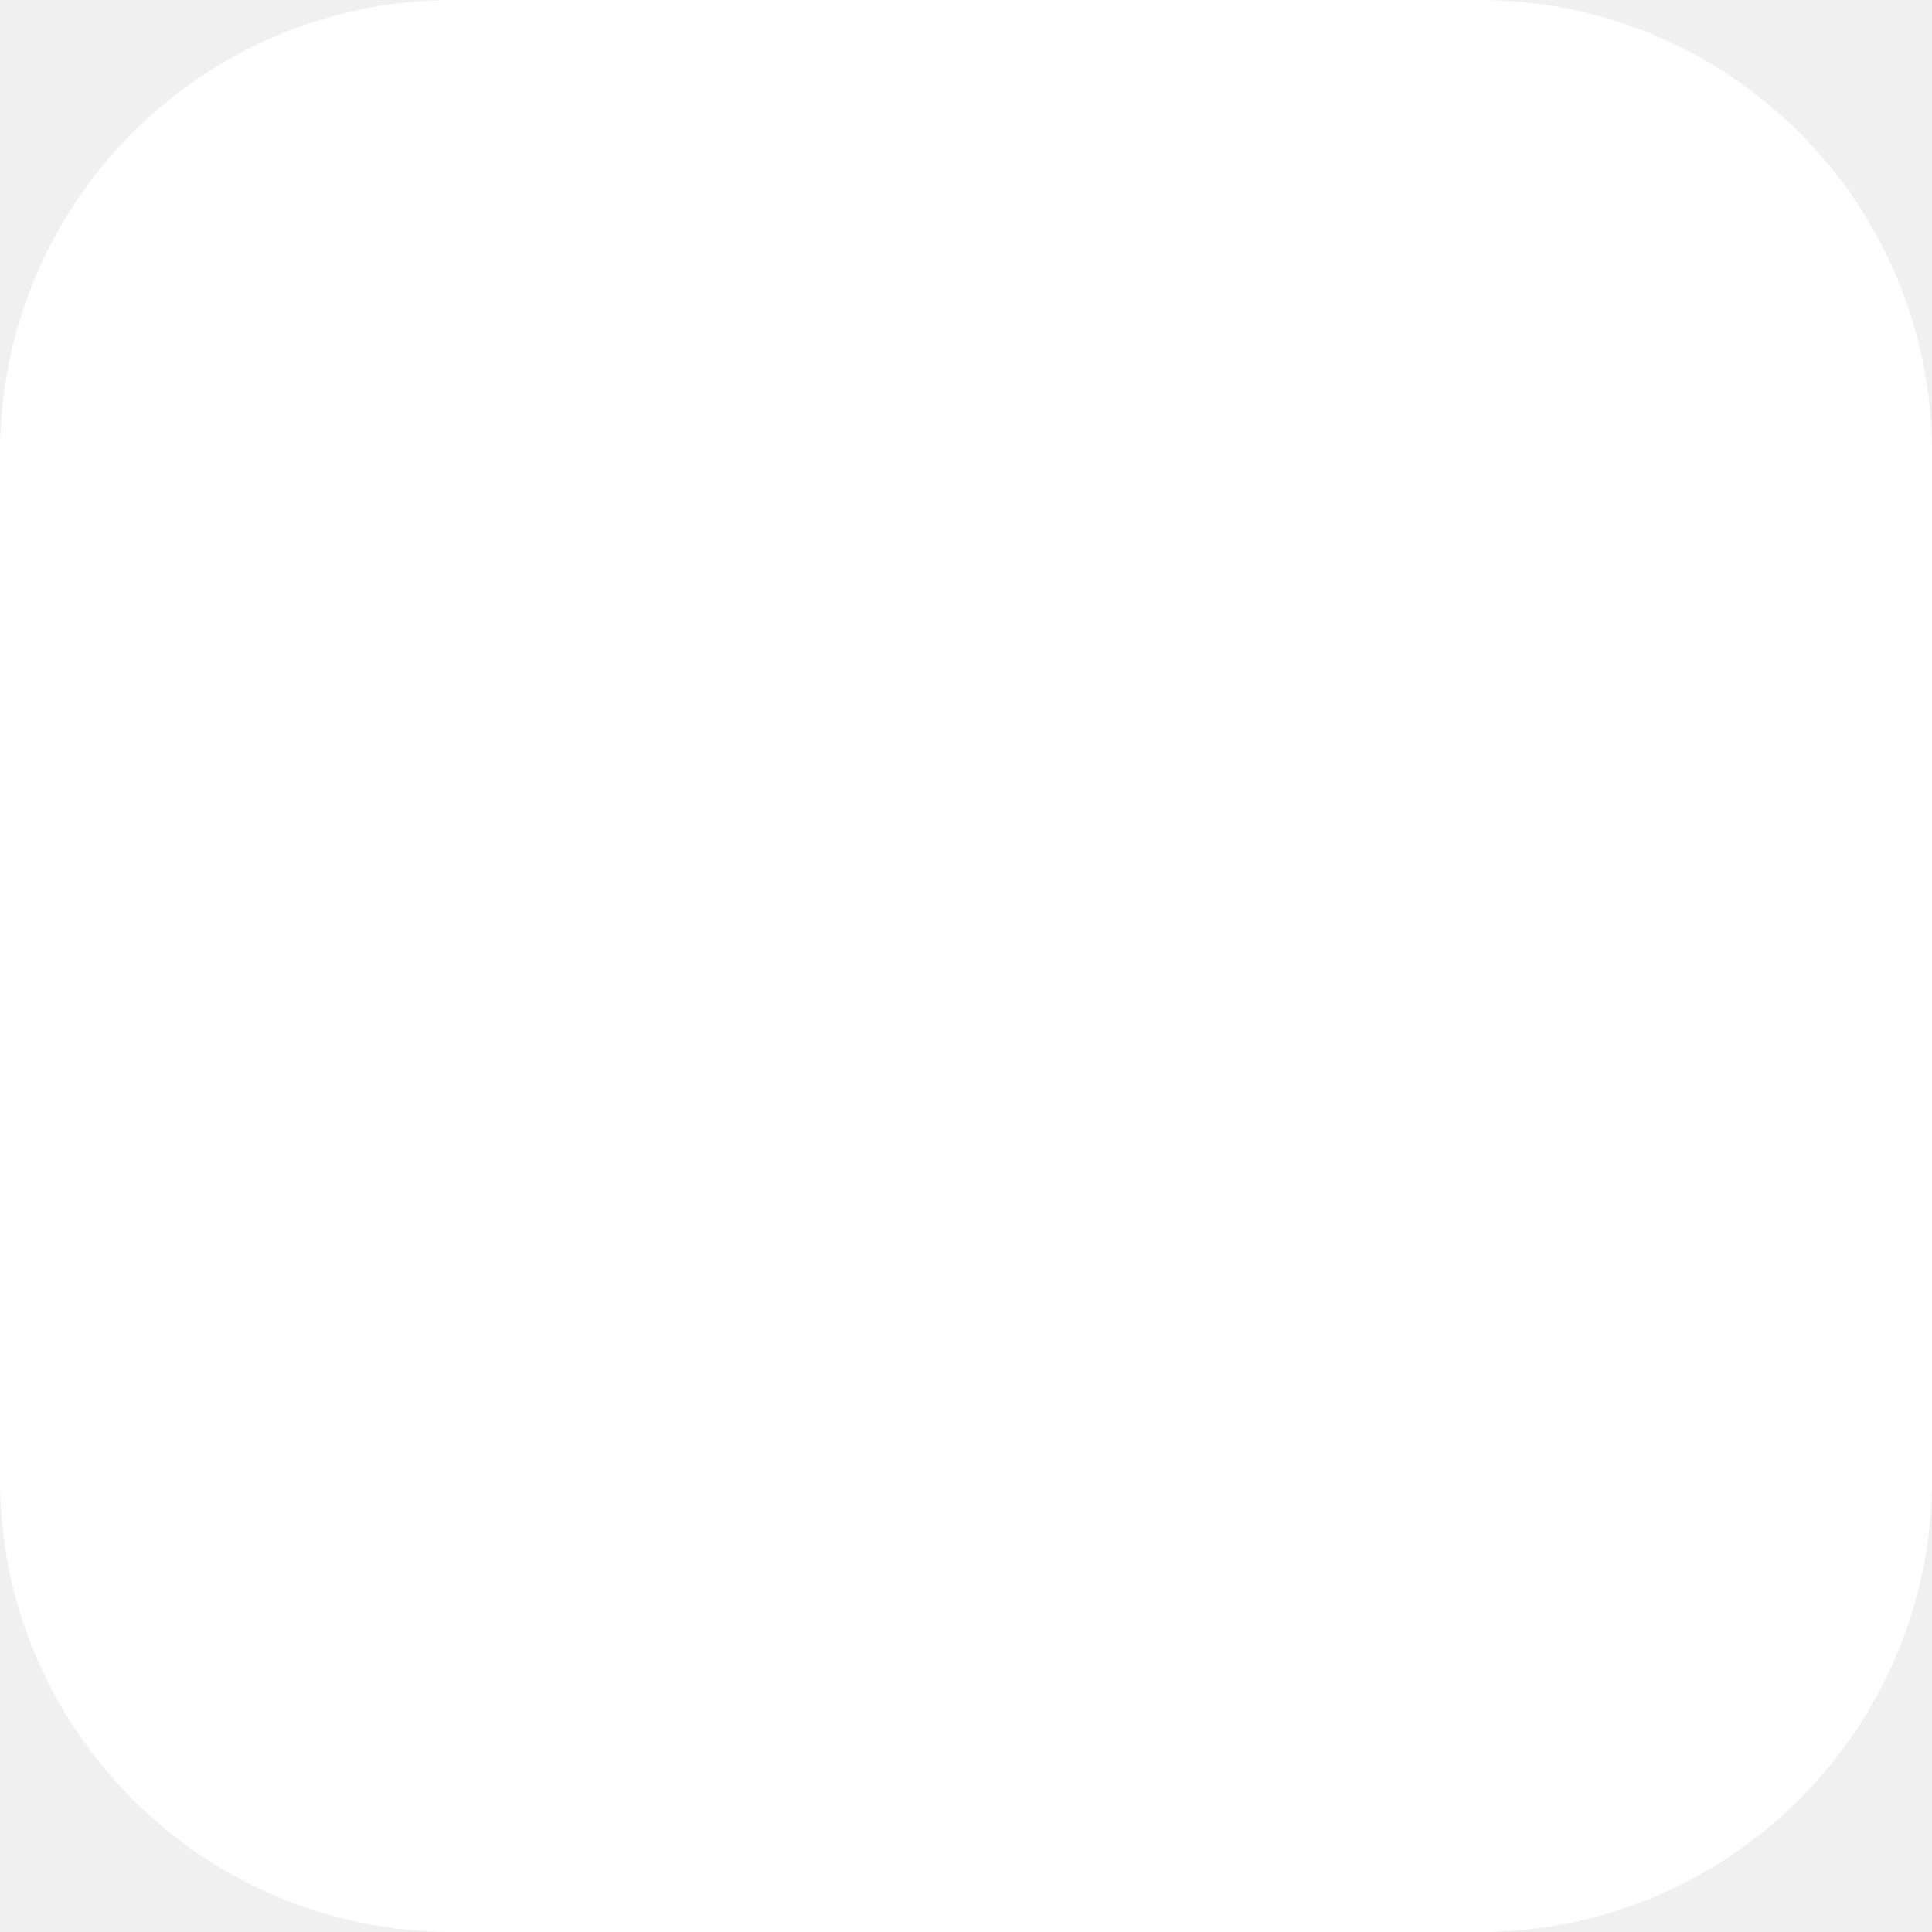
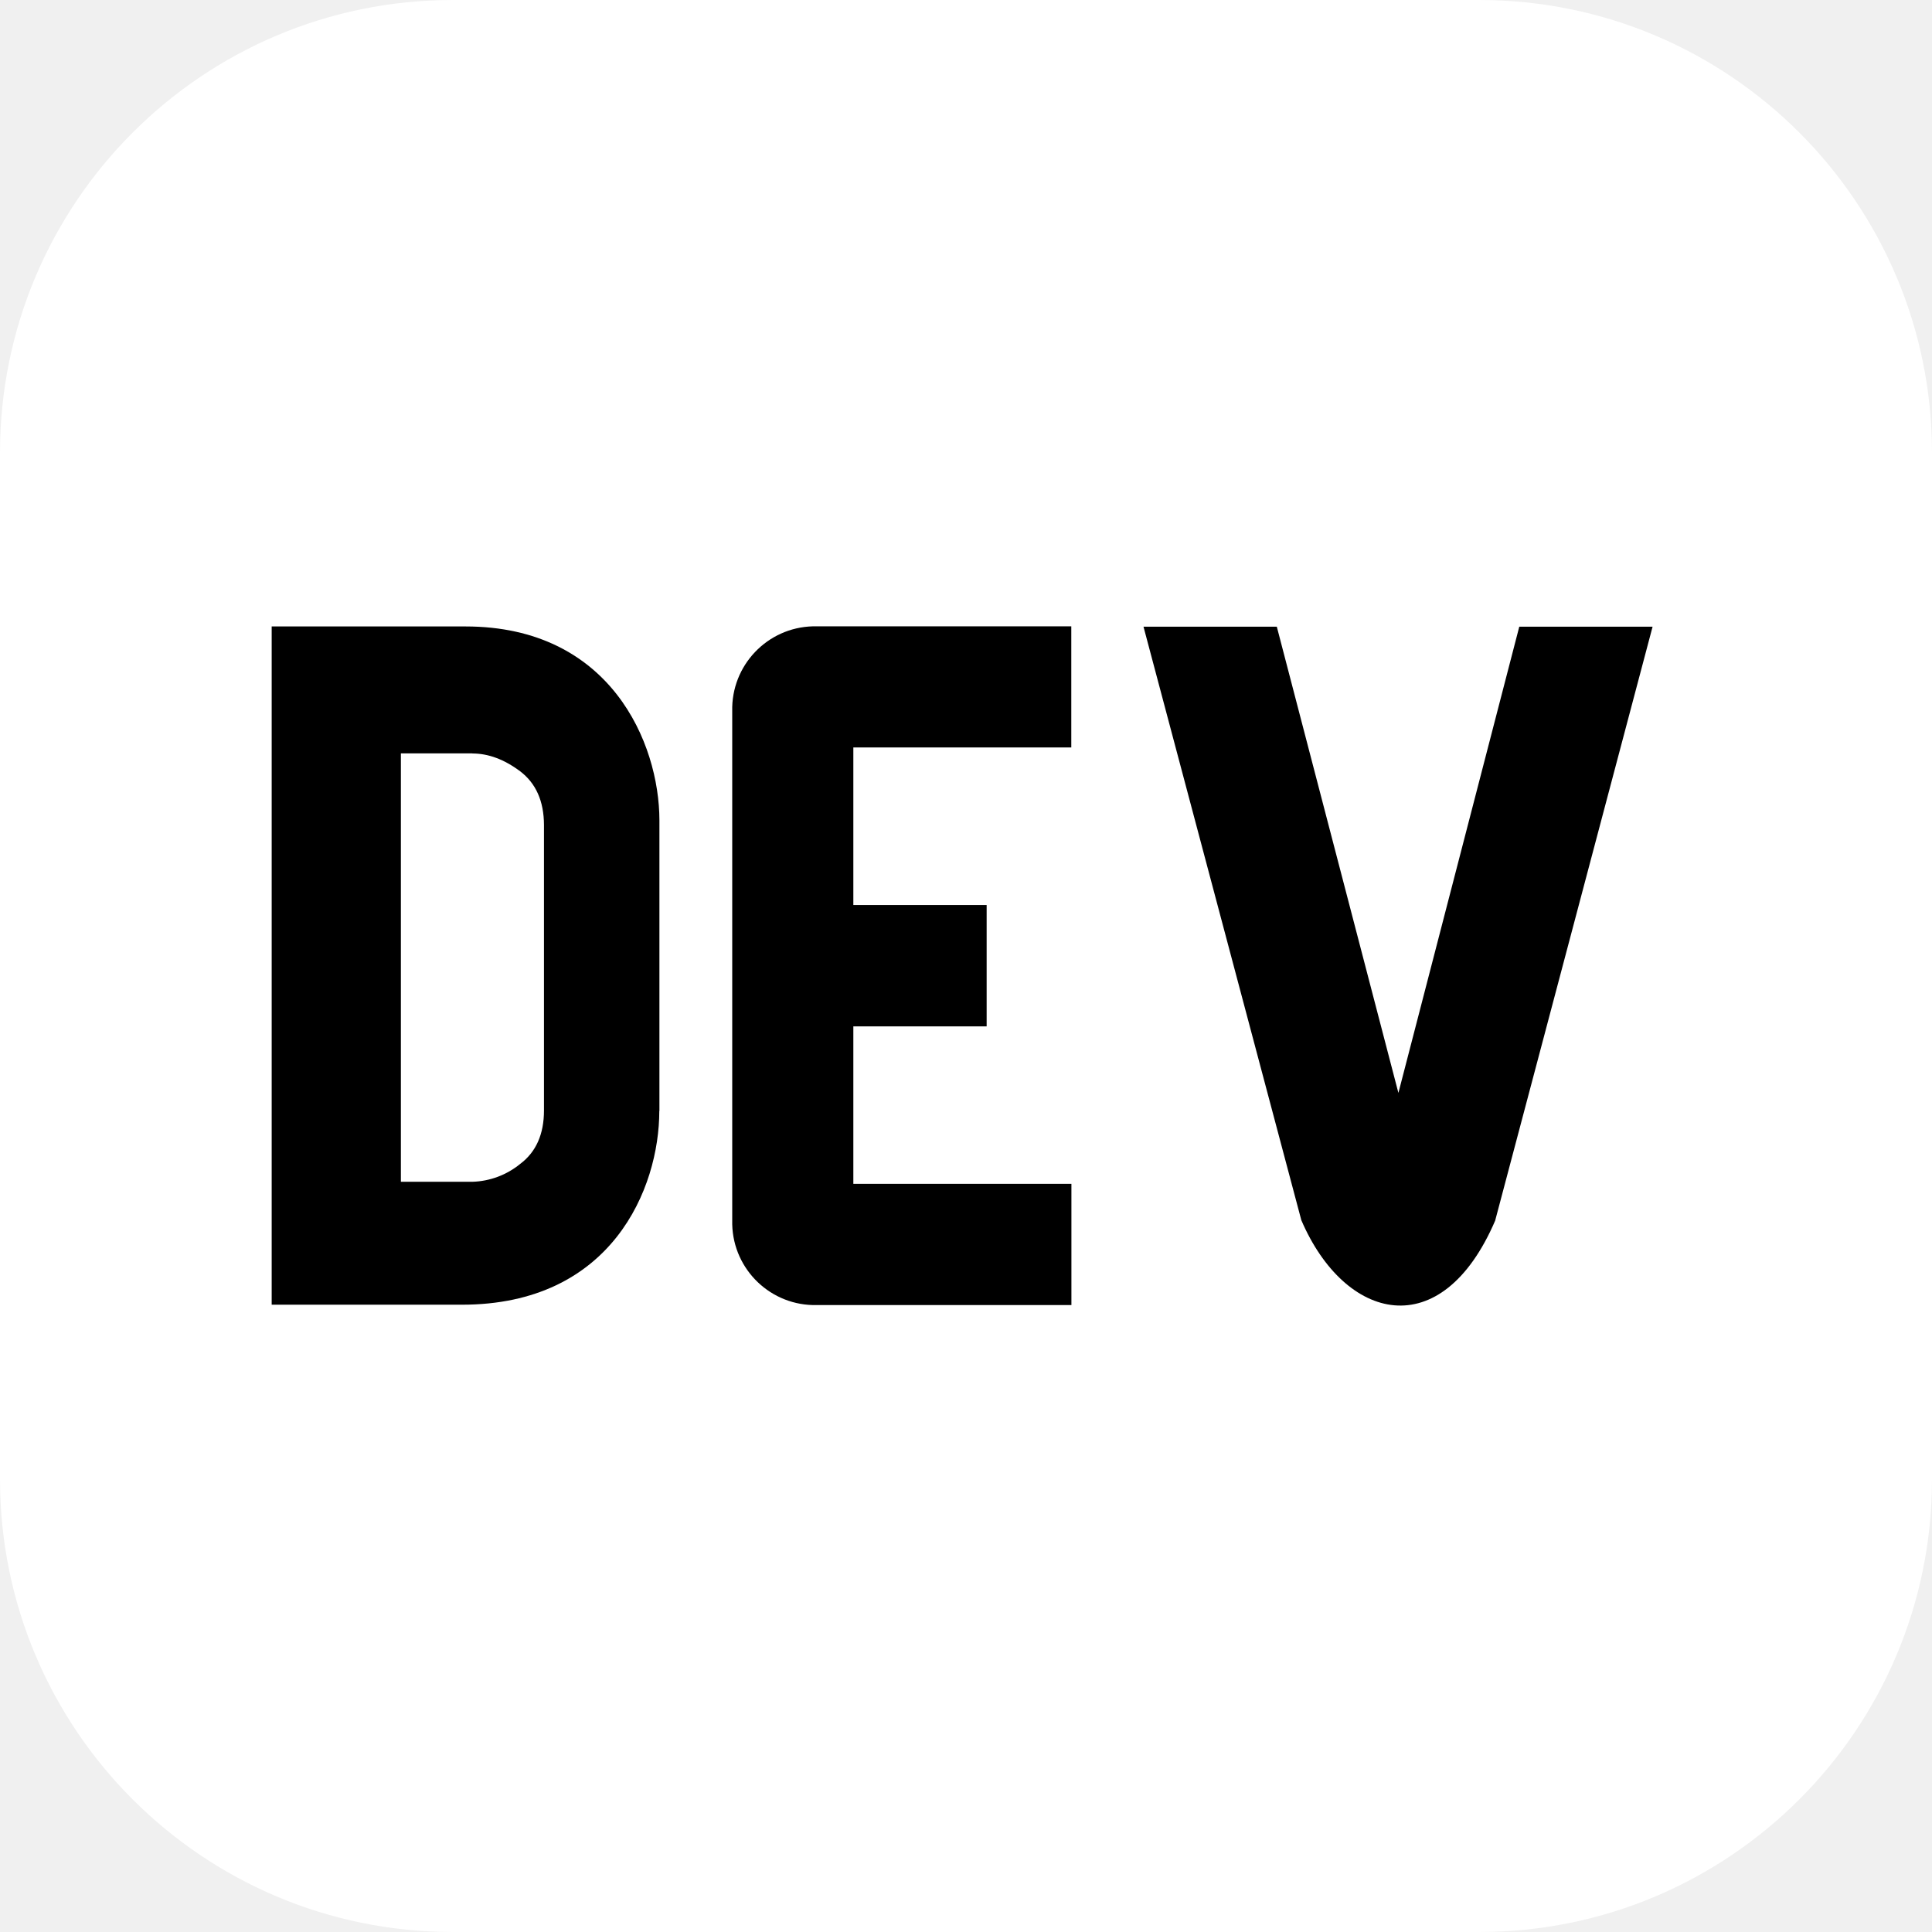
<svg xmlns="http://www.w3.org/2000/svg" width="16" height="16" fill="#fff" viewBox="0 0 16 16">
  <g clip-path="url(#a)">
    <path fill="#FFFFFF" d="M12.25 0h-8.5A3.75 3.75 0 0 0 0 3.75v8.5A3.75 3.75 0 0 0 3.75 16h8.5A3.75 3.75 0 0 0 16 12.25v-8.5A3.75 3.75 0 0 0 12.25 0Z" />
-     <path fill="none" fill-rule="evenodd" d="M5.46 9.201c0 .639-.393 1.606-1.638 1.604H2.25V5.188h1.605c1.201 0 1.605.966 1.606 1.605V9.2ZM3.912 6.24c.132 0 .264.049.395.147.131.099.197.247.198.444v2.365c0 .197-.066.345-.197.443a.657.657 0 0 1-.395.148H3.32V6.239h.591Z" clip-rule="evenodd" />
-     <path fill="#fff" d="M8.872 6.19H7.067v1.305h1.104V8.5H7.067v1.304h1.806v1.004H6.766a.685.685 0 0 1-.702-.668V5.89a.686.686 0 0 1 .668-.703h2.14v1.003Zm3.512 3.915c-.447 1.044-1.248.836-1.607 0L9.47 5.19h1.104l1.007 3.861 1.001-3.861h1.104l-1.303 4.916Z" />
+     <path fill="#000000" fill-rule="evenodd" d="M5.46 9.201c0 .639-.393 1.606-1.638 1.604H2.25V5.188h1.605c1.201 0 1.605.966 1.606 1.605V9.2ZM3.912 6.24c.132 0 .264.049.395.147.131.099.197.247.198.444v2.365c0 .197-.066.345-.197.443a.657.657 0 0 1-.395.148H3.32V6.239h.591Z" clip-rule="evenodd" />
+     <path fill="#000000" d="M8.872 6.19H7.067v1.305h1.104V8.5H7.067v1.304h1.806v1.004H6.766a.685.685 0 0 1-.702-.668V5.89a.686.686 0 0 1 .668-.703h2.14v1.003Zm3.512 3.915c-.447 1.044-1.248.836-1.607 0L9.47 5.19h1.104l1.007 3.861 1.001-3.861h1.104l-1.303 4.916Z" />
  </g>
  <defs>
    <clipPath id="a">
      <path fill="none" d="M0 0h16v16H0z" />
    </clipPath>
  </defs>
</svg>
